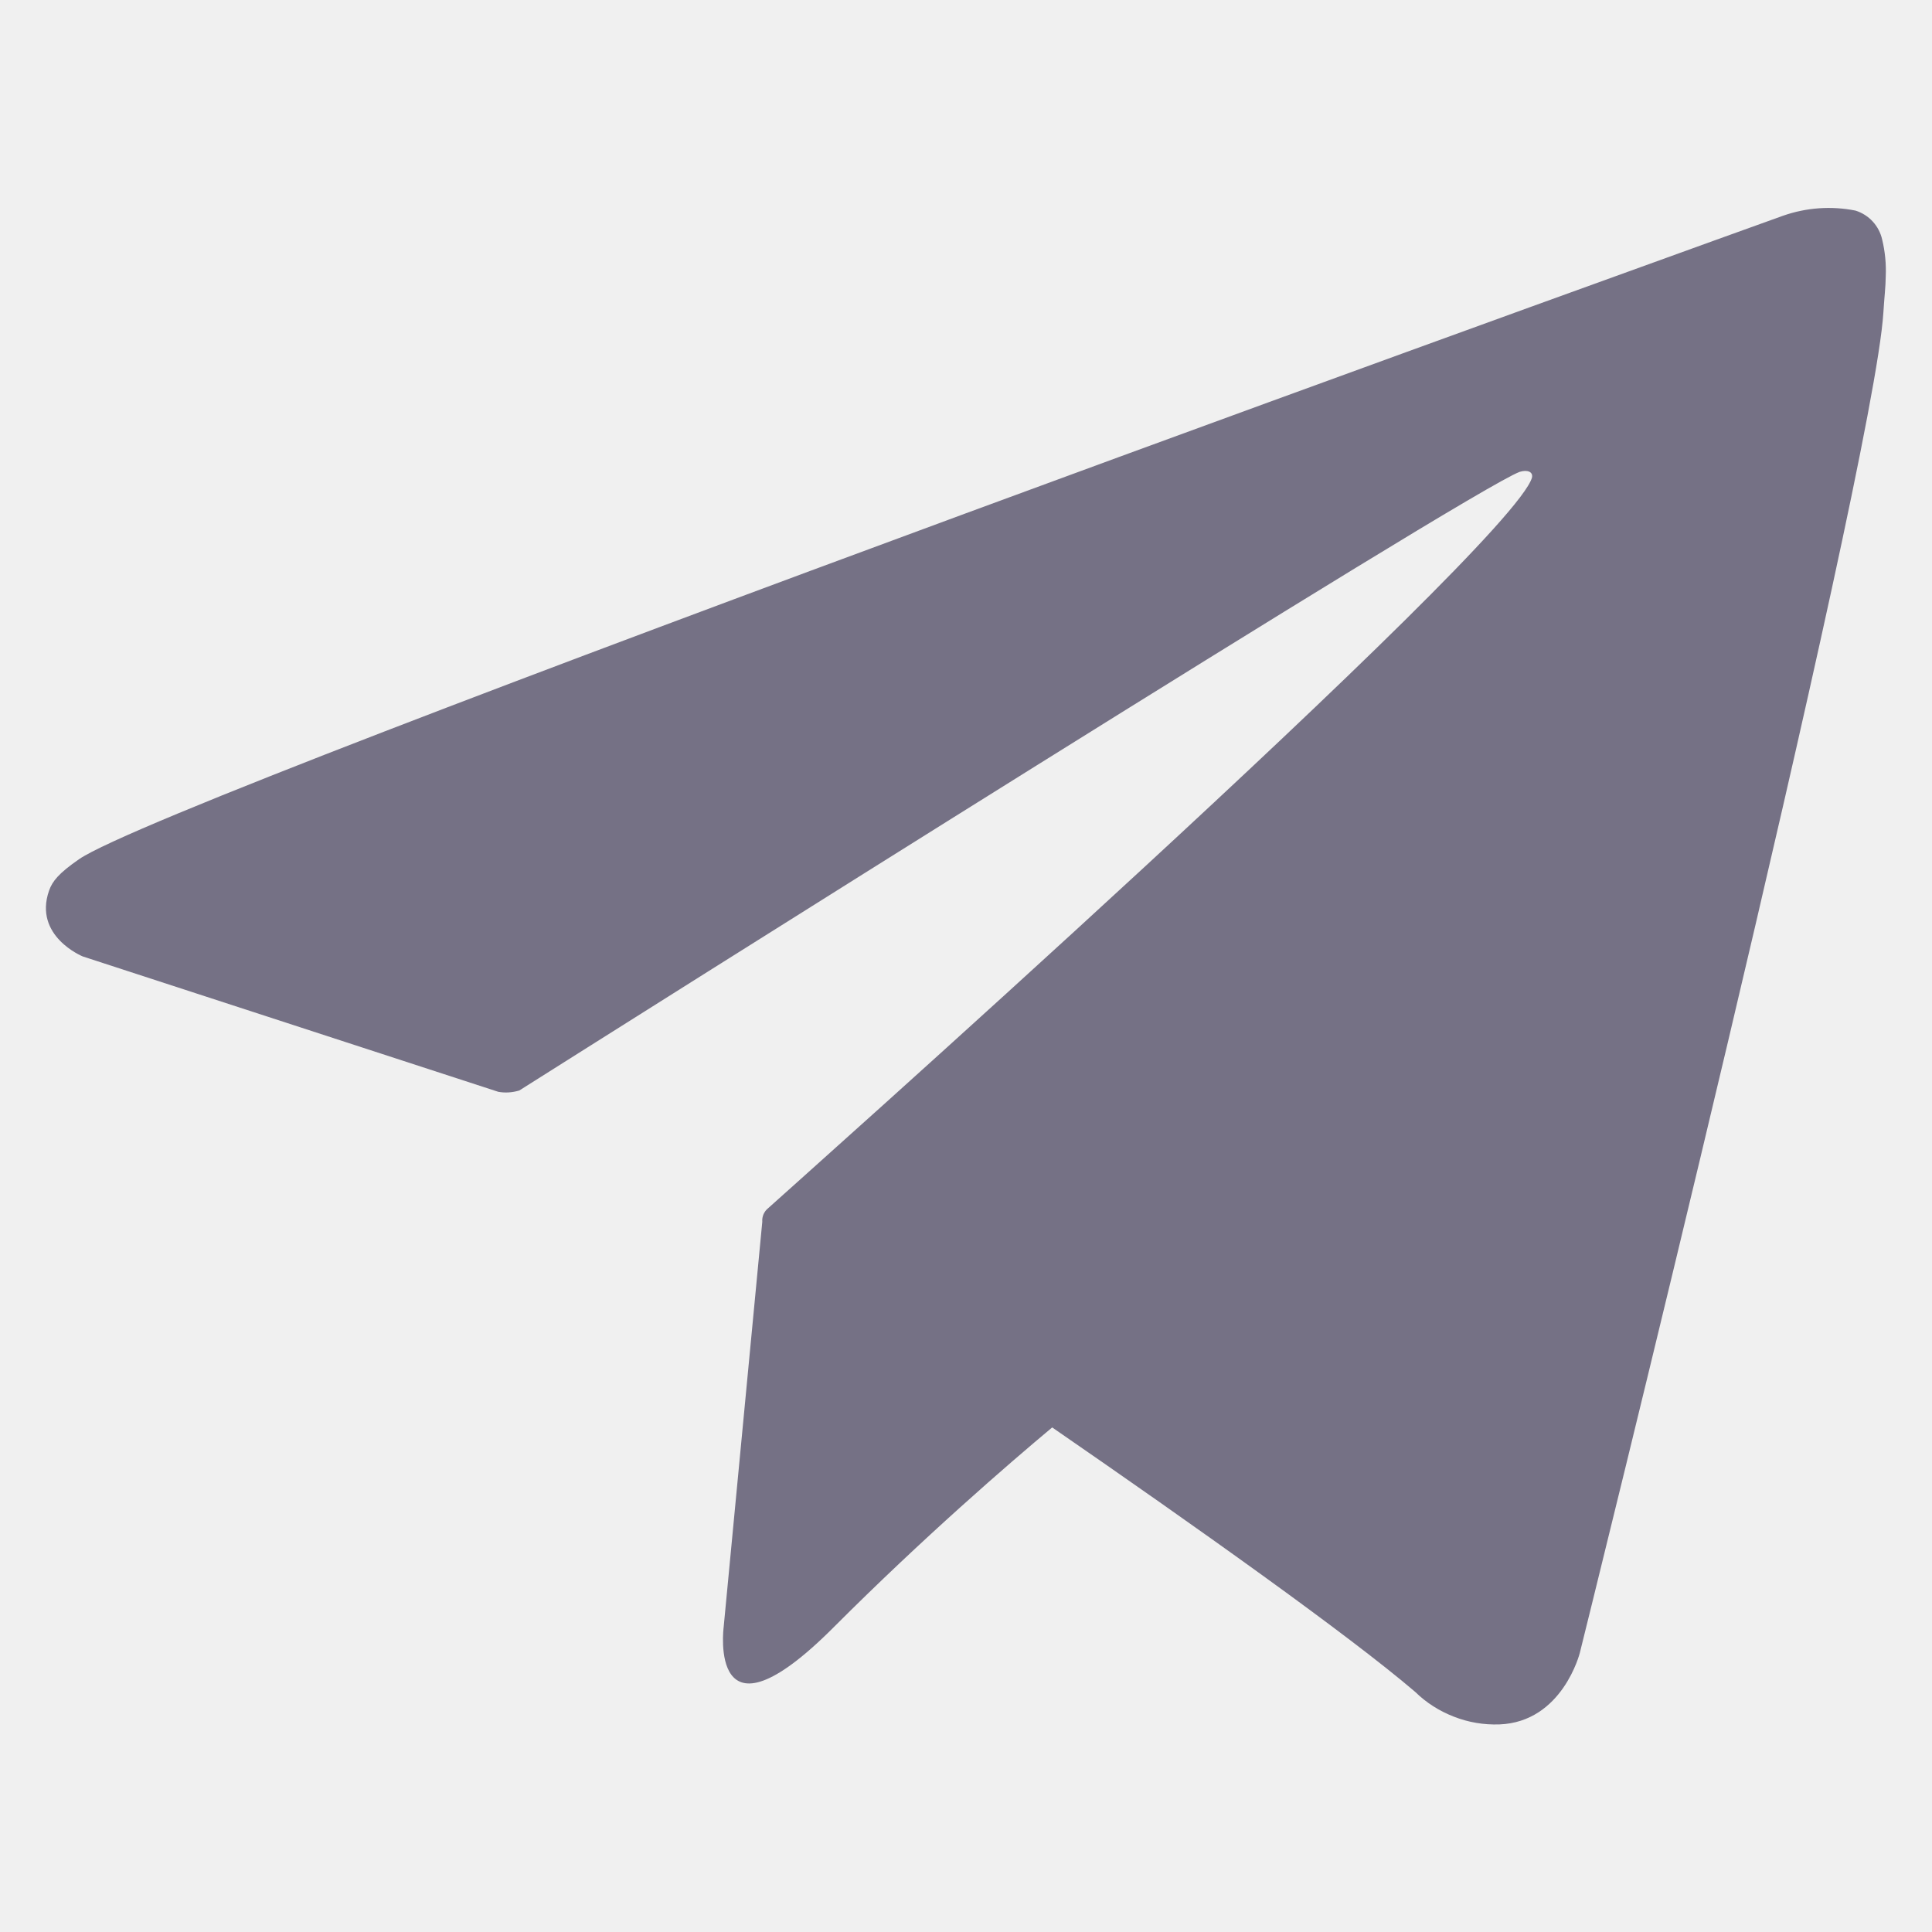
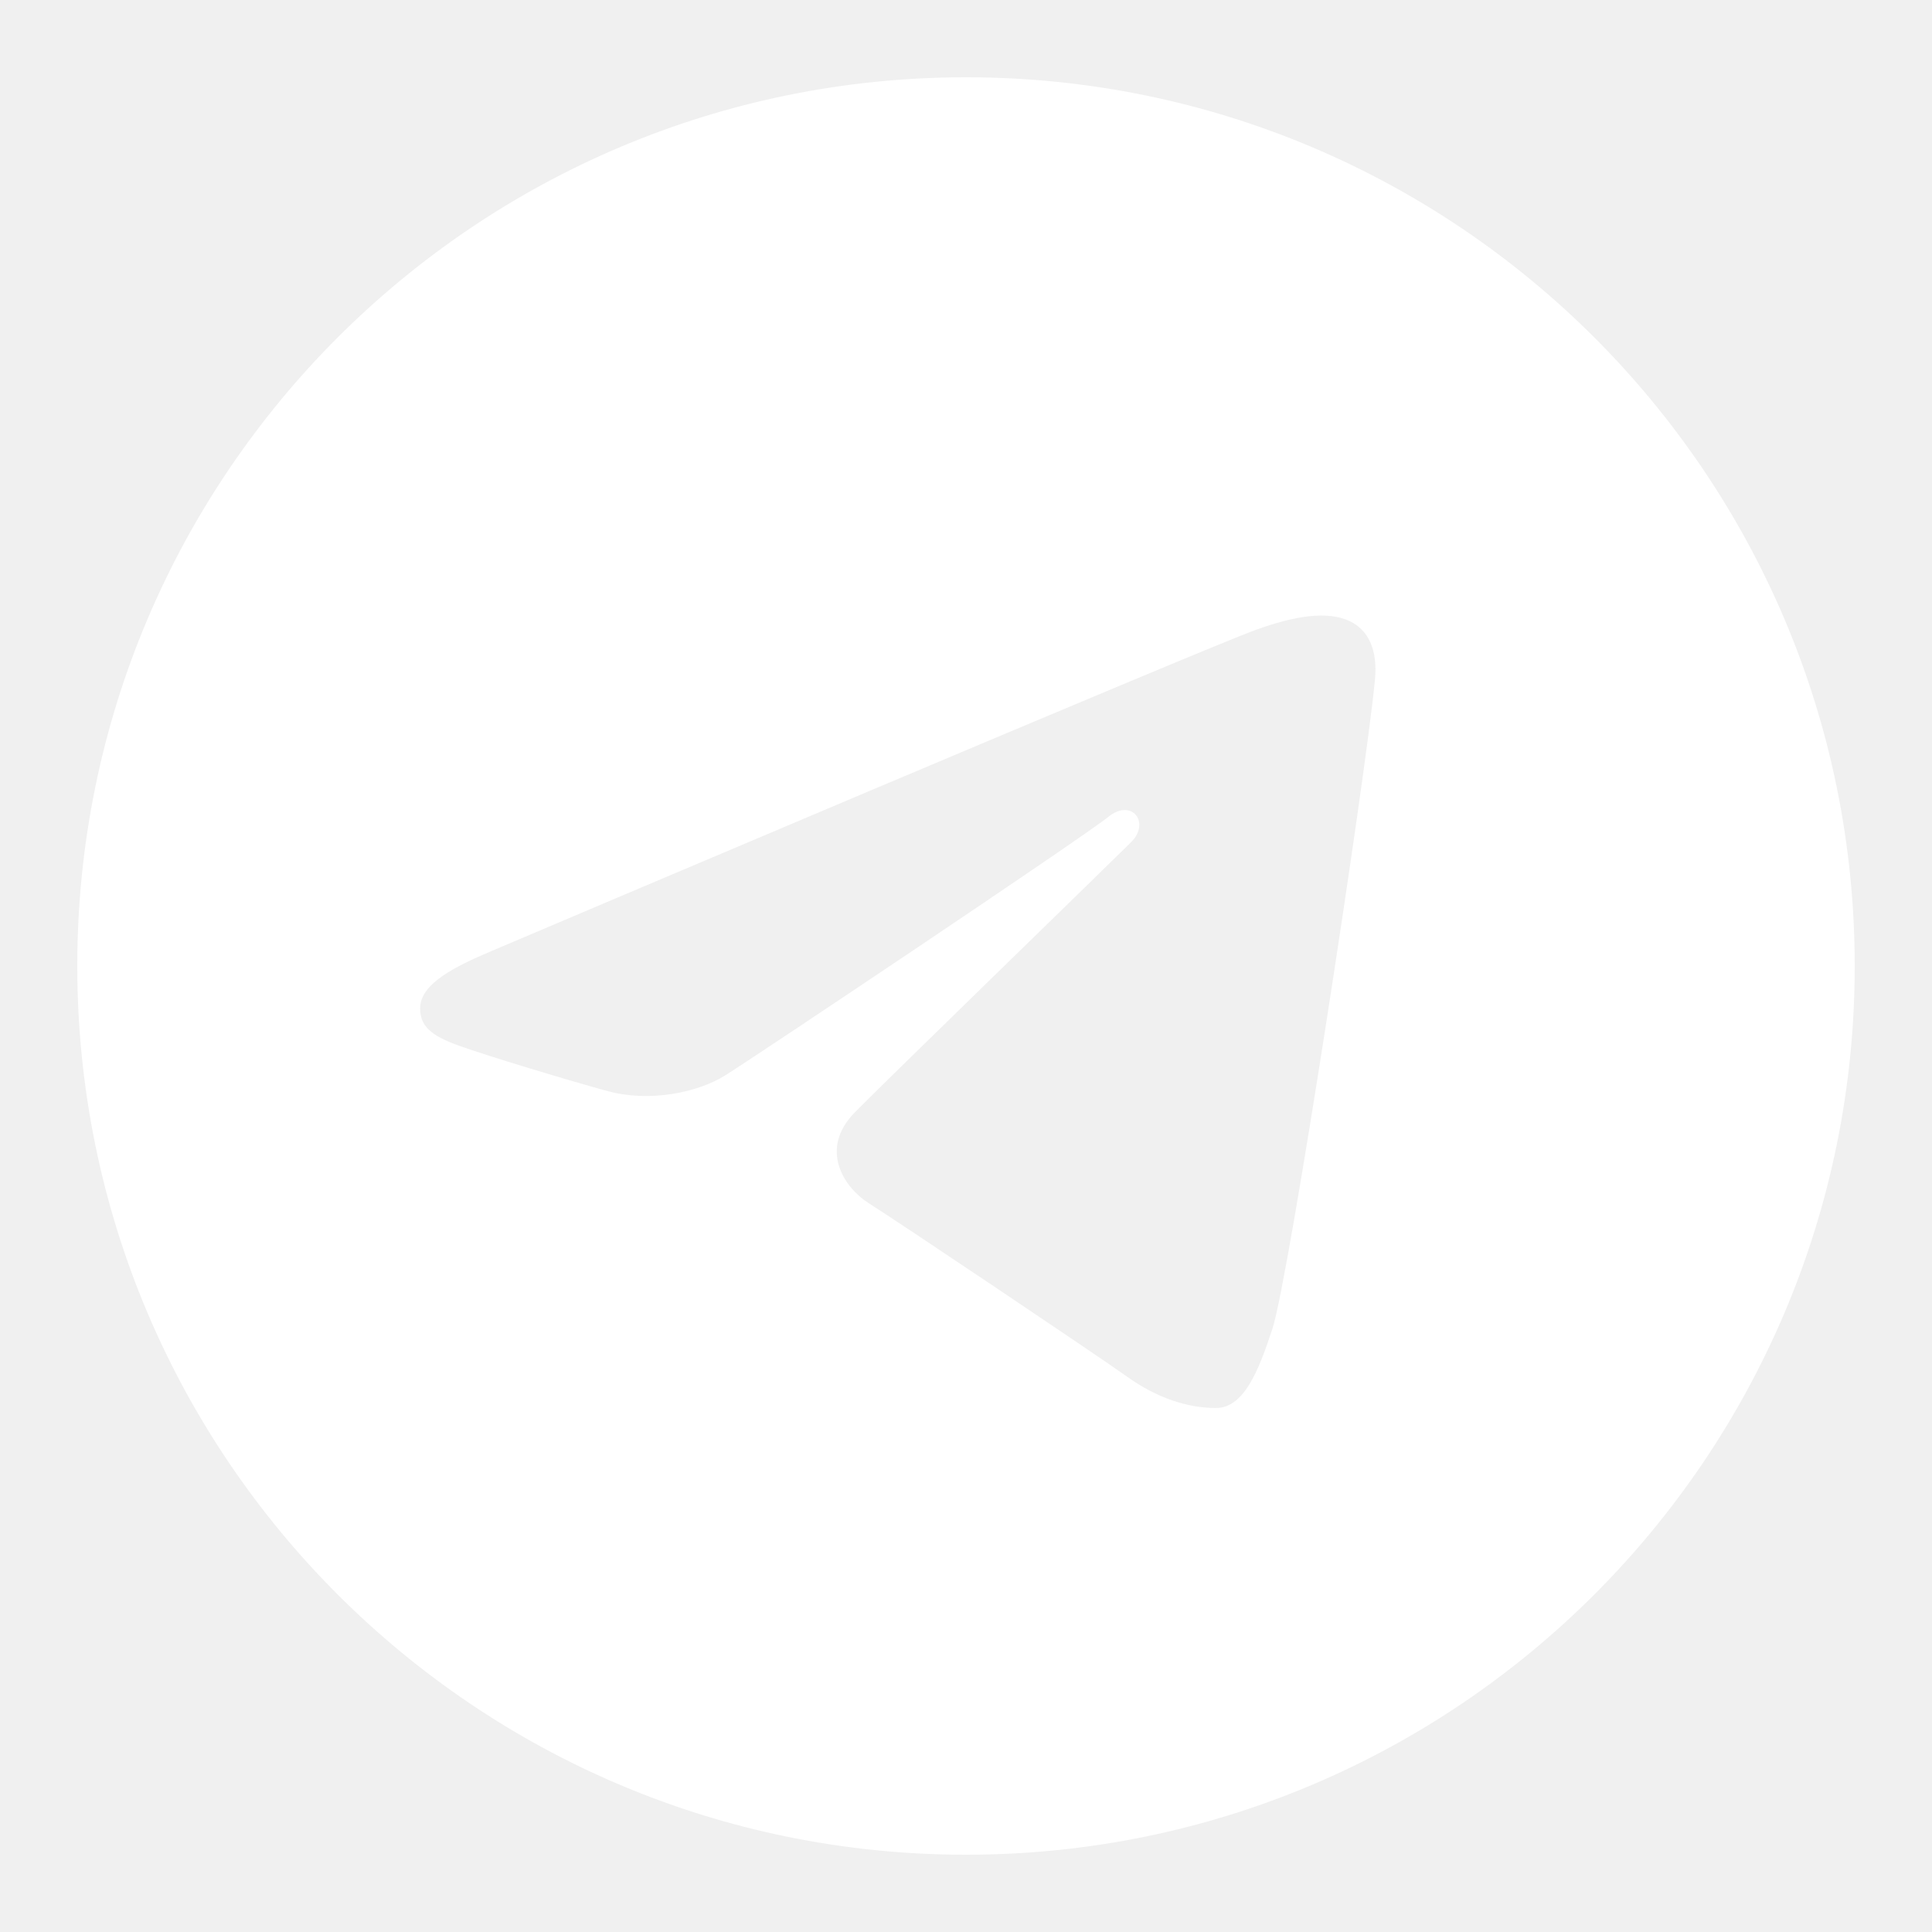
- <svg xmlns="http://www.w3.org/2000/svg" width="18" height="18" viewBox="0 0 18 18" fill="none">
-   <g clip-path="url(#clip0_702_32822)">
-     <path d="M17.536 2.233C17.522 2.17 17.492 2.112 17.448 2.064C17.404 2.016 17.348 1.981 17.287 1.962C17.061 1.917 16.829 1.934 16.612 2.01C16.612 2.01 1.592 7.408 0.735 8.006C0.549 8.135 0.488 8.209 0.457 8.298C0.309 8.723 0.771 8.911 0.771 8.911L4.642 10.172C4.707 10.184 4.774 10.179 4.838 10.16C5.718 9.604 13.698 4.565 14.159 4.396C14.231 4.374 14.285 4.396 14.273 4.45C14.085 5.096 7.194 11.22 7.156 11.257C7.137 11.272 7.123 11.292 7.113 11.314C7.104 11.336 7.1 11.36 7.102 11.383L6.742 15.161C6.742 15.161 6.591 16.339 7.767 15.161C8.602 14.325 9.402 13.634 9.803 13.299C11.134 14.217 12.567 15.234 13.185 15.763C13.288 15.864 13.411 15.942 13.546 15.994C13.681 16.047 13.825 16.071 13.969 16.066C14.558 16.044 14.719 15.399 14.719 15.399C14.719 15.399 17.455 4.388 17.547 2.912C17.556 2.767 17.568 2.674 17.569 2.575C17.574 2.46 17.563 2.345 17.536 2.233Z" fill="#757185" />
+ <svg xmlns="http://www.w3.org/2000/svg" viewBox="0,0,256,256" width="50px" height="50px">
+   <g fill="#ffffff" fill-rule="nonzero" stroke="none" stroke-width="1" stroke-linecap="butt" stroke-linejoin="miter" stroke-miterlimit="10" stroke-dasharray="" stroke-dashoffset="0" font-family="none" font-weight="none" font-size="none" text-anchor="none" style="mix-blend-mode: normal">
+     <g transform="scale(5.12,5.12)">
+       <path d="M25,2c12.703,0 23,10.297 23,23c0,12.703 -10.297,23 -23,23c-12.703,0 -23,-10.297 -23,-23c0,-12.703 10.297,-23 23,-23zM32.934,34.375c0.423,-1.298 2.405,-14.234 2.65,-16.783c0.074,-0.772 -0.17,-1.285 -0.648,-1.514c-0.578,-0.278 -1.434,-0.139 -2.427,0.219c-1.362,0.491 -18.774,7.884 -19.78,8.312c-0.954,0.405 -1.856,0.847 -1.856,1.487c0,0.45 0.267,0.703 1.003,0.966c0.766,0.273 2.695,0.858 3.834,1.172c1.097,0.303 2.346,0.04 3.046,-0.395c0.742,-0.461 9.305,-6.191 9.92,-6.693c0.614,-0.502 1.104,0.141 0.602,0.644c-0.502,0.502 -6.38,6.207 -7.155,6.997c-0.941,0.959 -0.273,1.953 0.358,2.351c0.721,0.454 5.906,3.932 6.687,4.49c0.781,0.558 1.573,0.811 2.298,0.811c0.725,0 1.107,-0.955 1.468,-2.064z" />
+     </g>
  </g>
-   <defs>
-     <clipPath id="clip0_702_32822">
-       <rect width="17.143" height="17.143" fill="white" transform="translate(0.427734 0.428711)" />
-     </clipPath>
-   </defs>
</svg>
